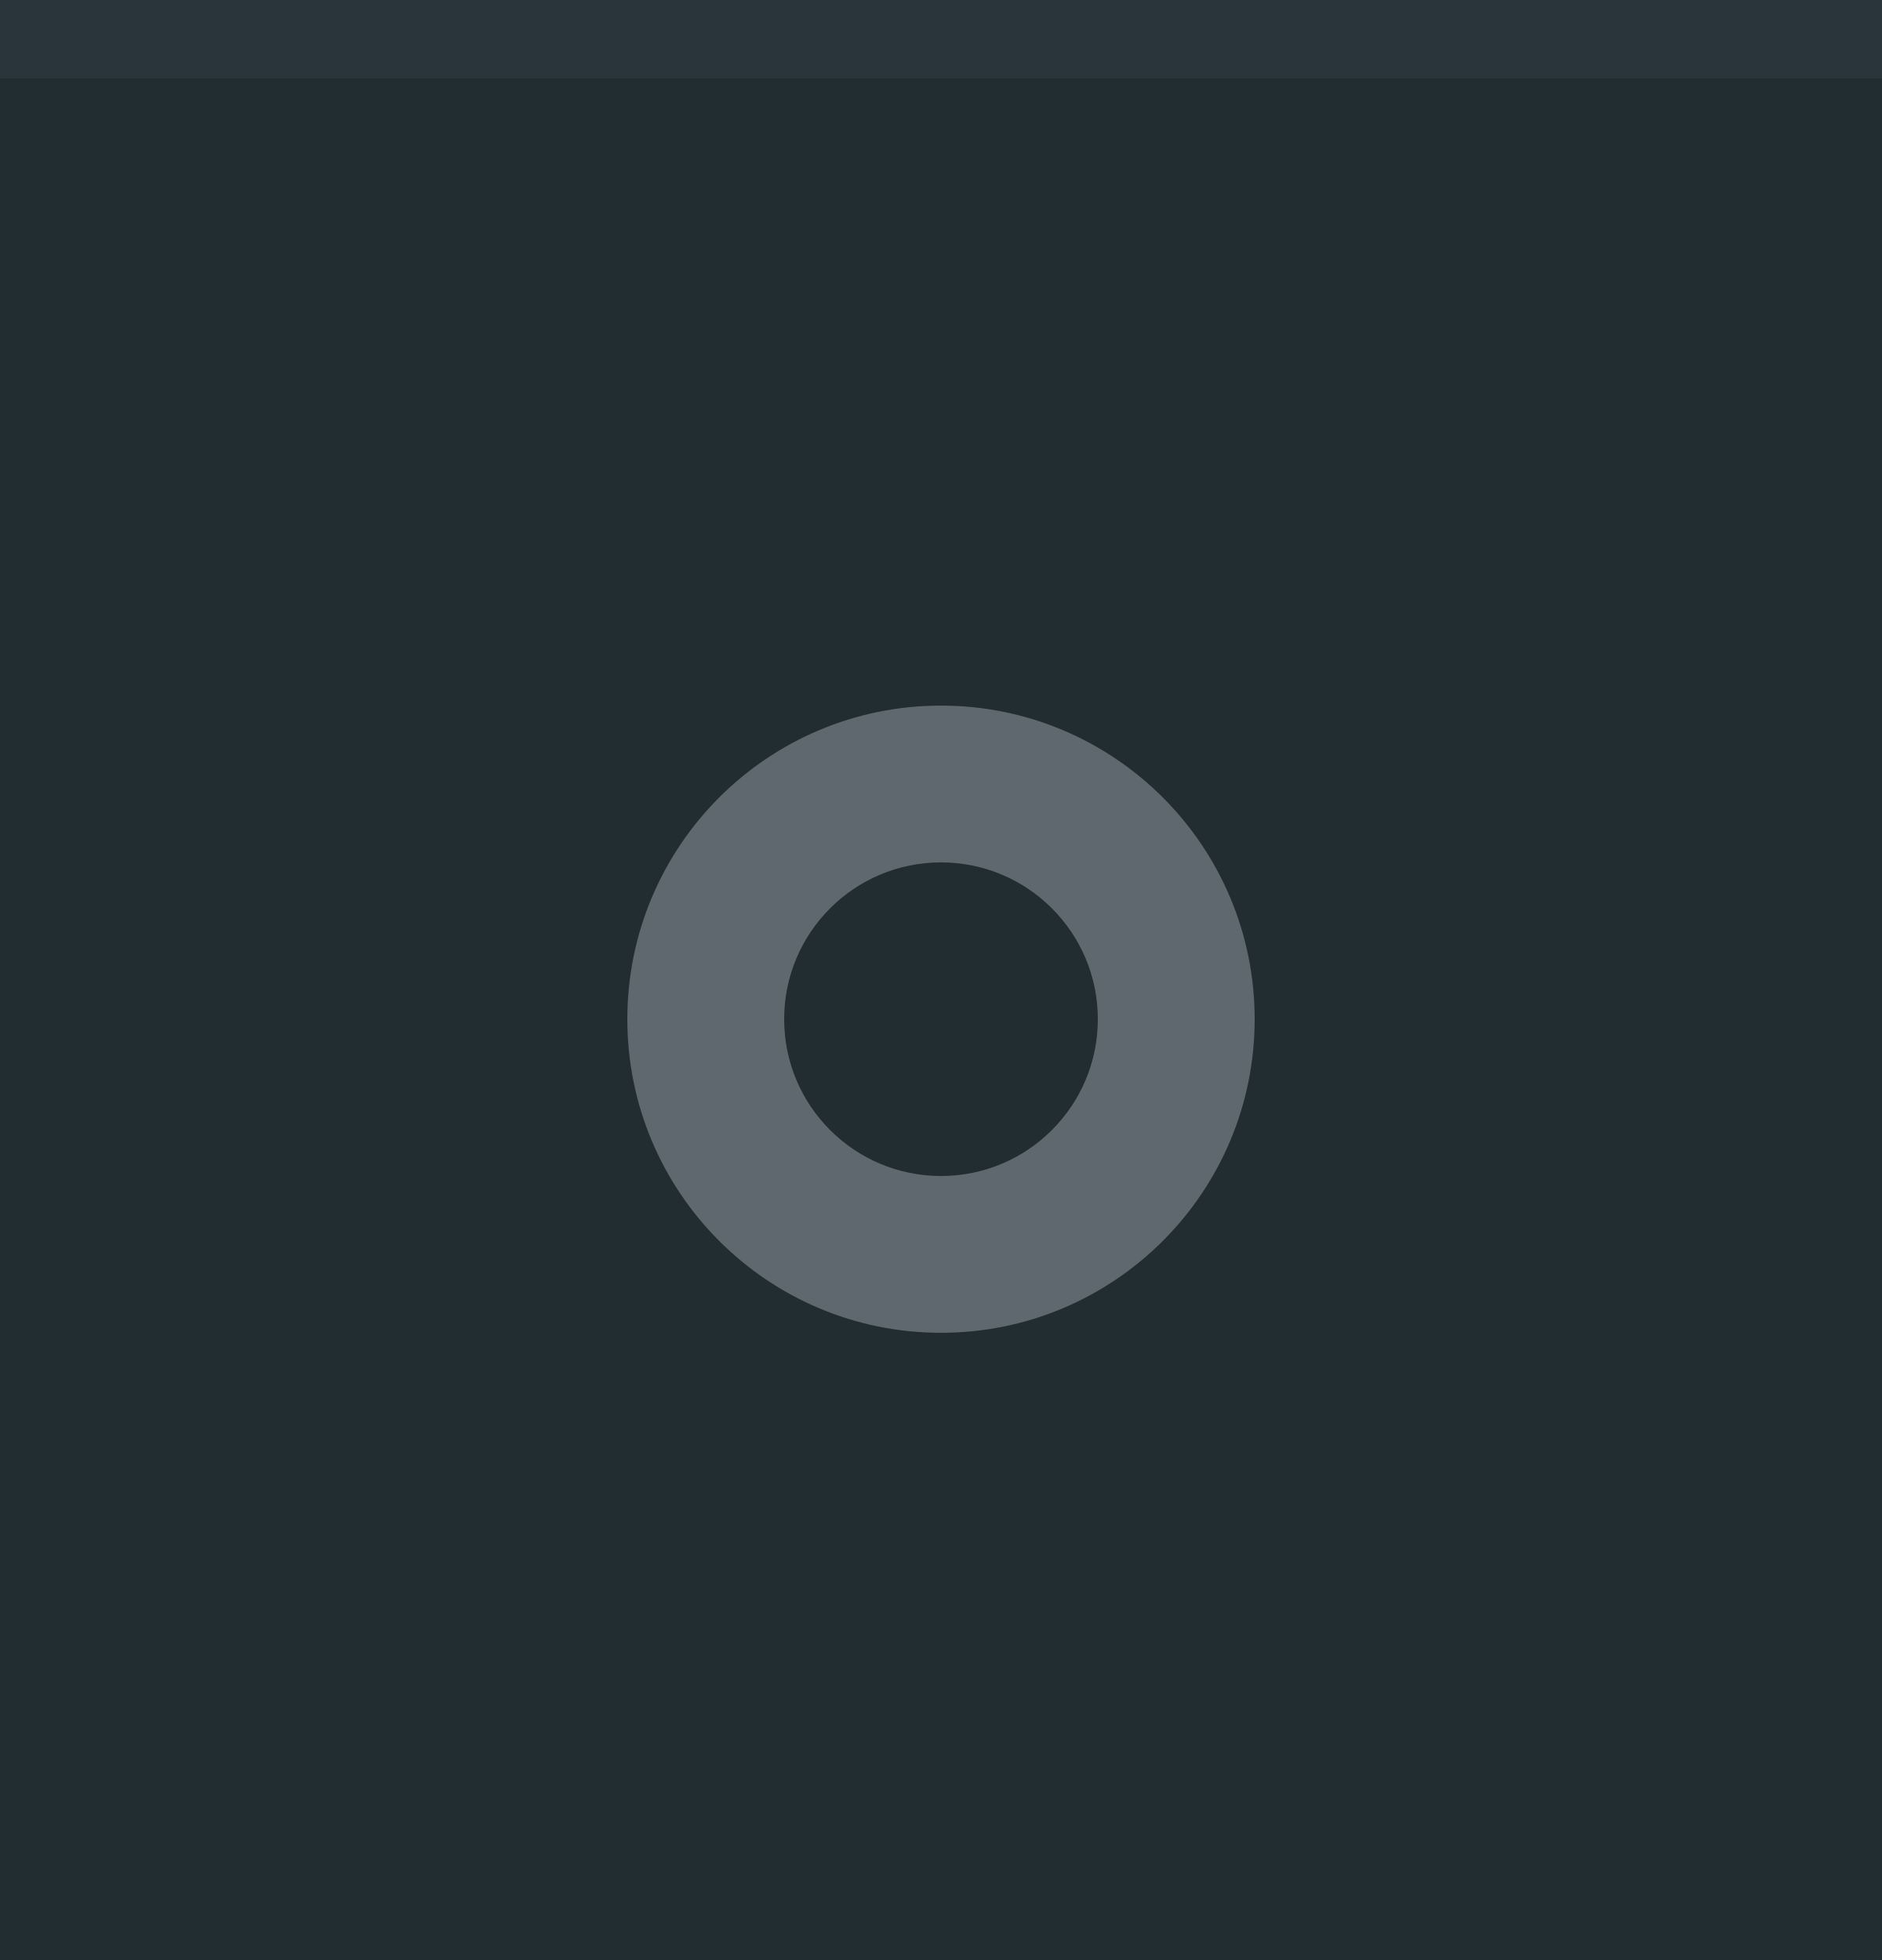
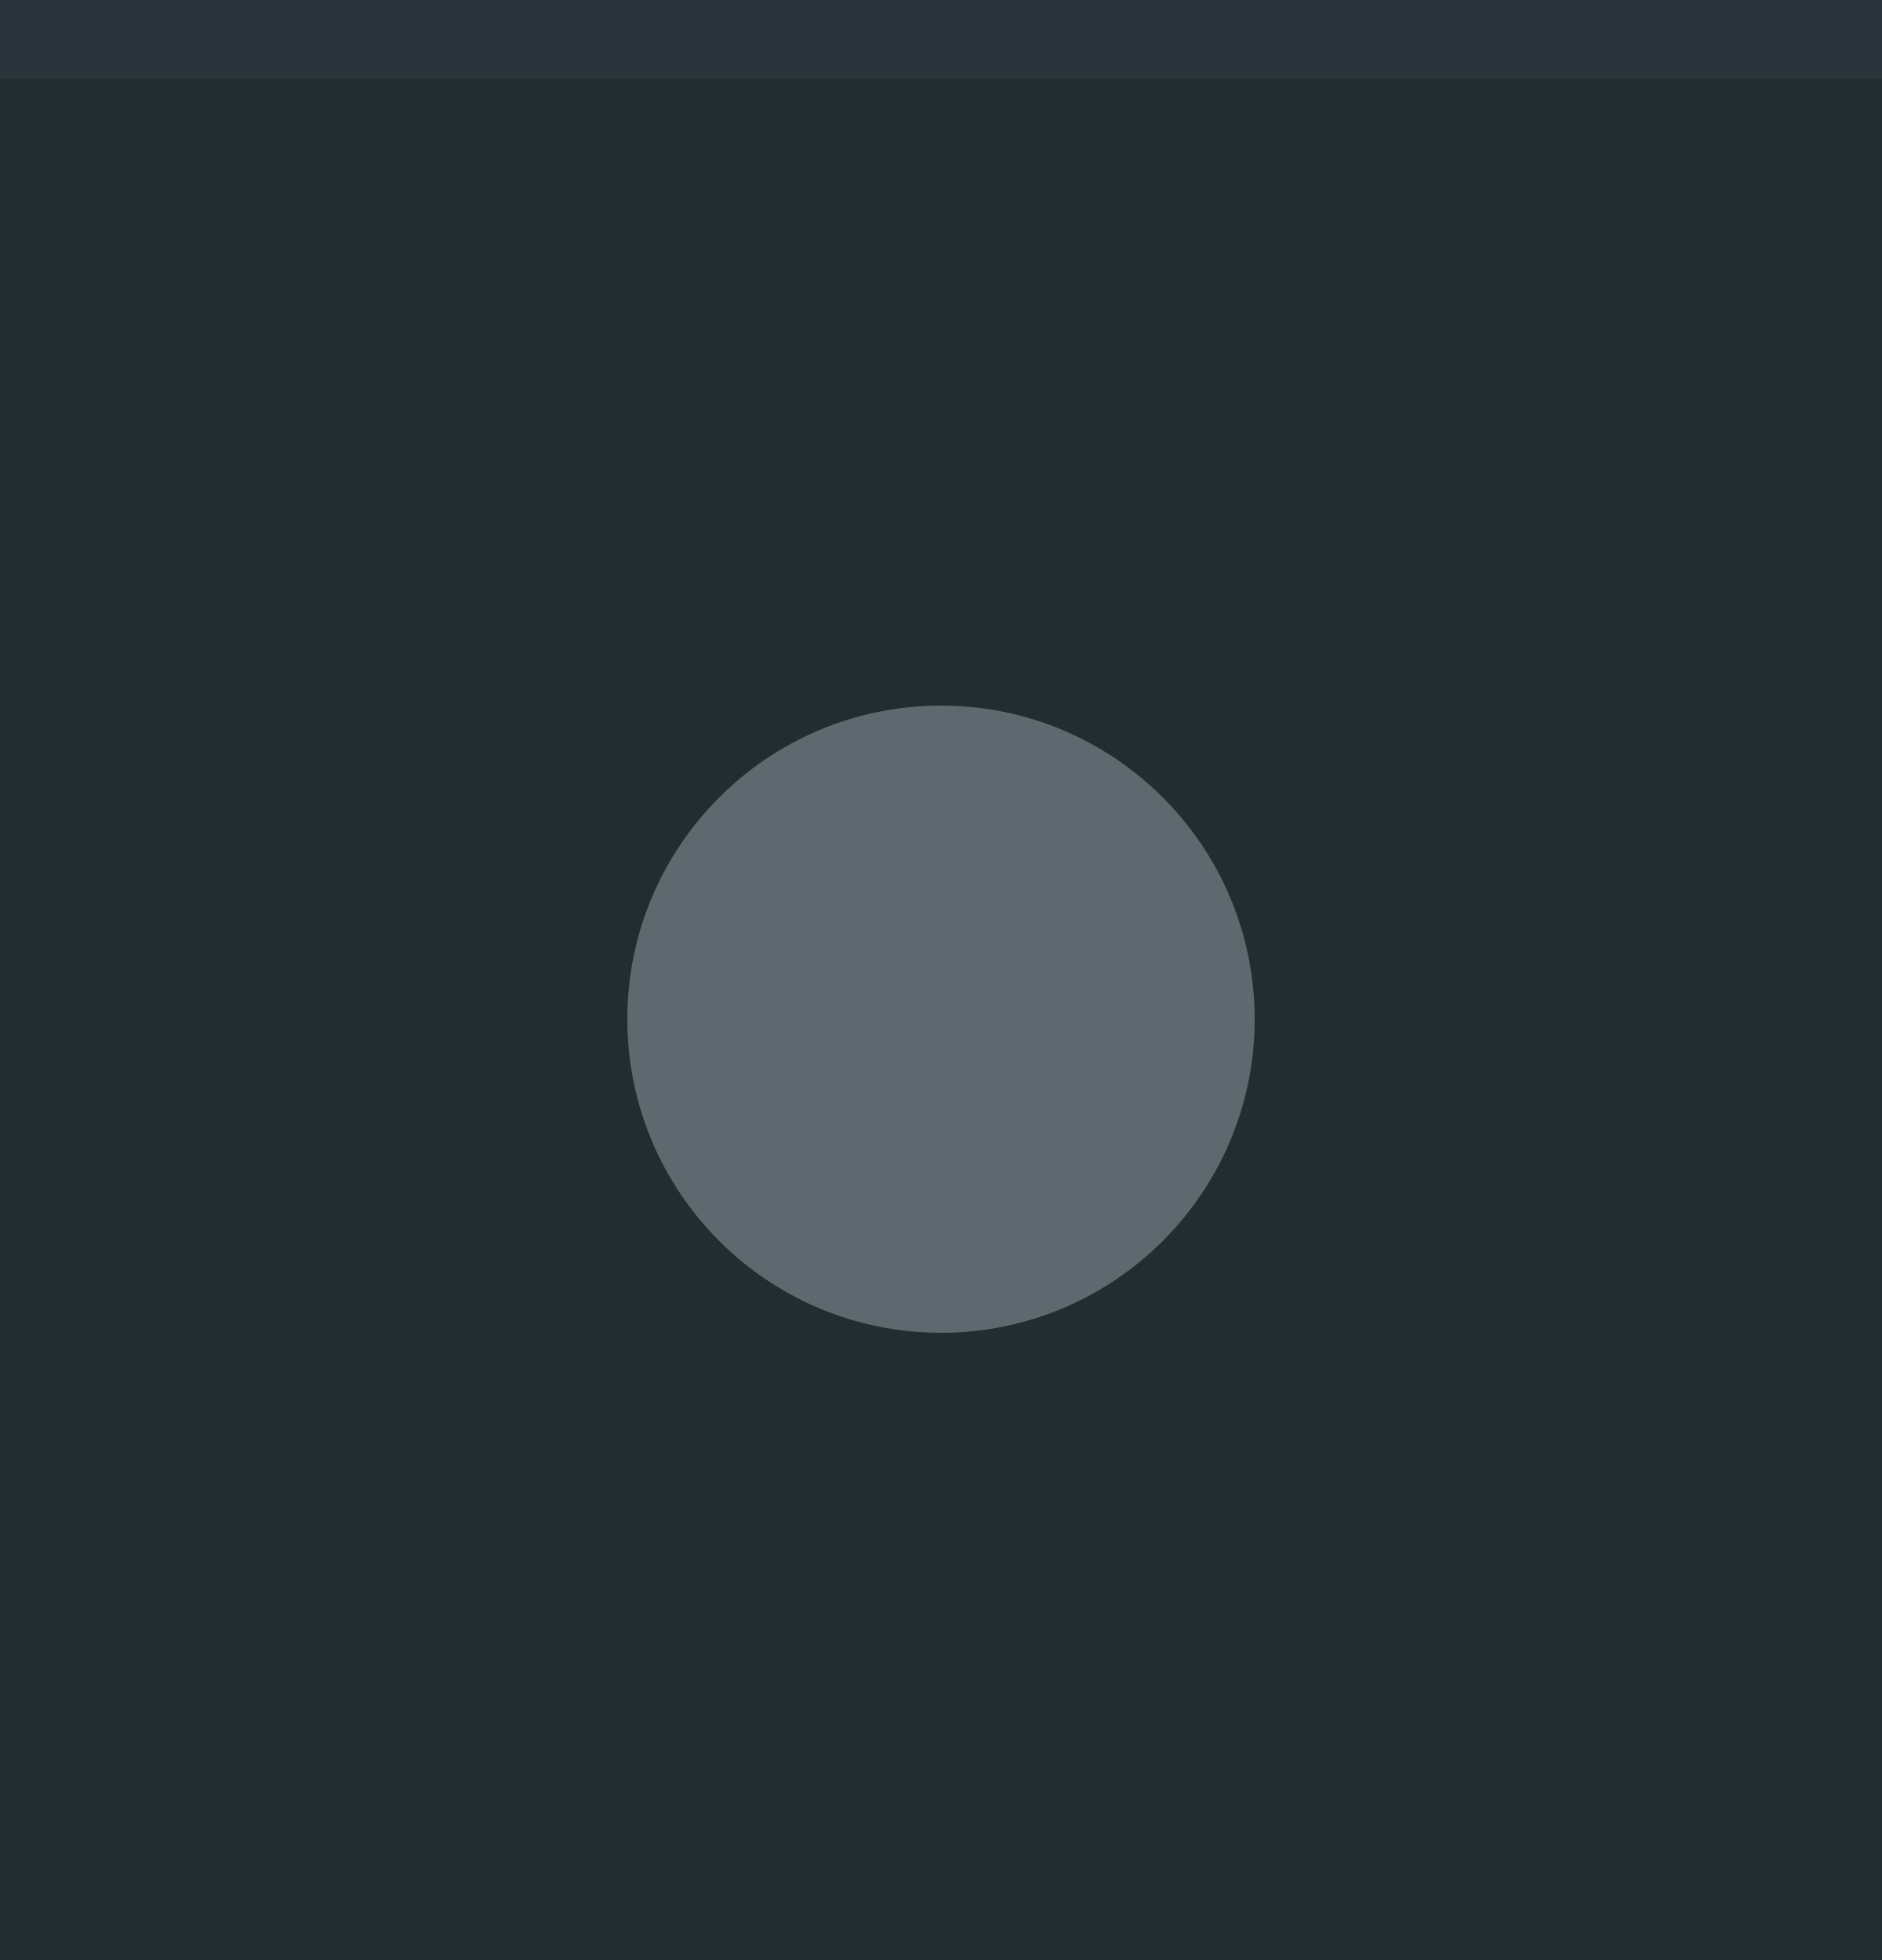
<svg xmlns="http://www.w3.org/2000/svg" width="24" height="25" viewBox="0 0 24 25" id="svg4142" version="1.1">
  <defs id="defs4144" />
  <g id="layer1" transform="translate(0,-1027.362)">
    <rect style="opacity:1;fill:#222d32;fill-opacity:1;fill-rule:evenodd;stroke:none;stroke-width:2.745;stroke-linecap:butt;stroke-linejoin:miter;stroke-miterlimit:4;stroke-dasharray:none;stroke-dashoffset:478.437;stroke-opacity:1" id="rect4741" width="24" height="25" x="0" y="1027.362" />
    <circle style="fill:#cfd8dc;fill-opacity:0.1;stroke:none;stroke-width:0.5;stroke-linejoin:miter;stroke-miterlimit:4;stroke-dasharray:none;stroke-opacity:1" id="path2994" cx="1040.362" cy="15" transform="matrix(0,1,-1,0,0,0)" r="10" />
    <rect style="opacity:1;fill:#29353b;fill-opacity:1;fill-rule:evenodd;stroke:none;stroke-width:2.745;stroke-linecap:butt;stroke-linejoin:miter;stroke-miterlimit:4;stroke-dasharray:none;stroke-dashoffset:478.437;stroke-opacity:1" id="rect4959" width="24" height="1" x="0" y="1027.362" />
-     <path style="opacity:0.4;fill:#cfd8dc;fill-opacity:0.87;fill-rule:evenodd;stroke:none;stroke-width:1.143;stroke-opacity:0.4" d="M 12 9 A 4 4 0 0 0 8 13 A 4 4 0 0 0 12 17 A 4 4 0 0 0 16 13 A 4 4 0 0 0 12 9 z M 12 11 A 2 2 0 0 1 14 13 A 2 2 0 0 1 12 15 A 2 2 0 0 1 10 13 A 2 2 0 0 1 12 11 z " transform="translate(0,1027.362)" id="path817" />
+     <circle style="opacity:0.4;fill:#cfd8dc;fill-opacity:0.87;fill-rule:nonzero;stroke:none;stroke-width:3.66;stroke-linecap:butt;stroke-linejoin:miter;stroke-miterlimit:4;stroke-dasharray:none;stroke-dashoffset:478.437;stroke-opacity:1" id="path4377" cx="12" cy="1040.362" r="4" />
  </g>
</svg>
